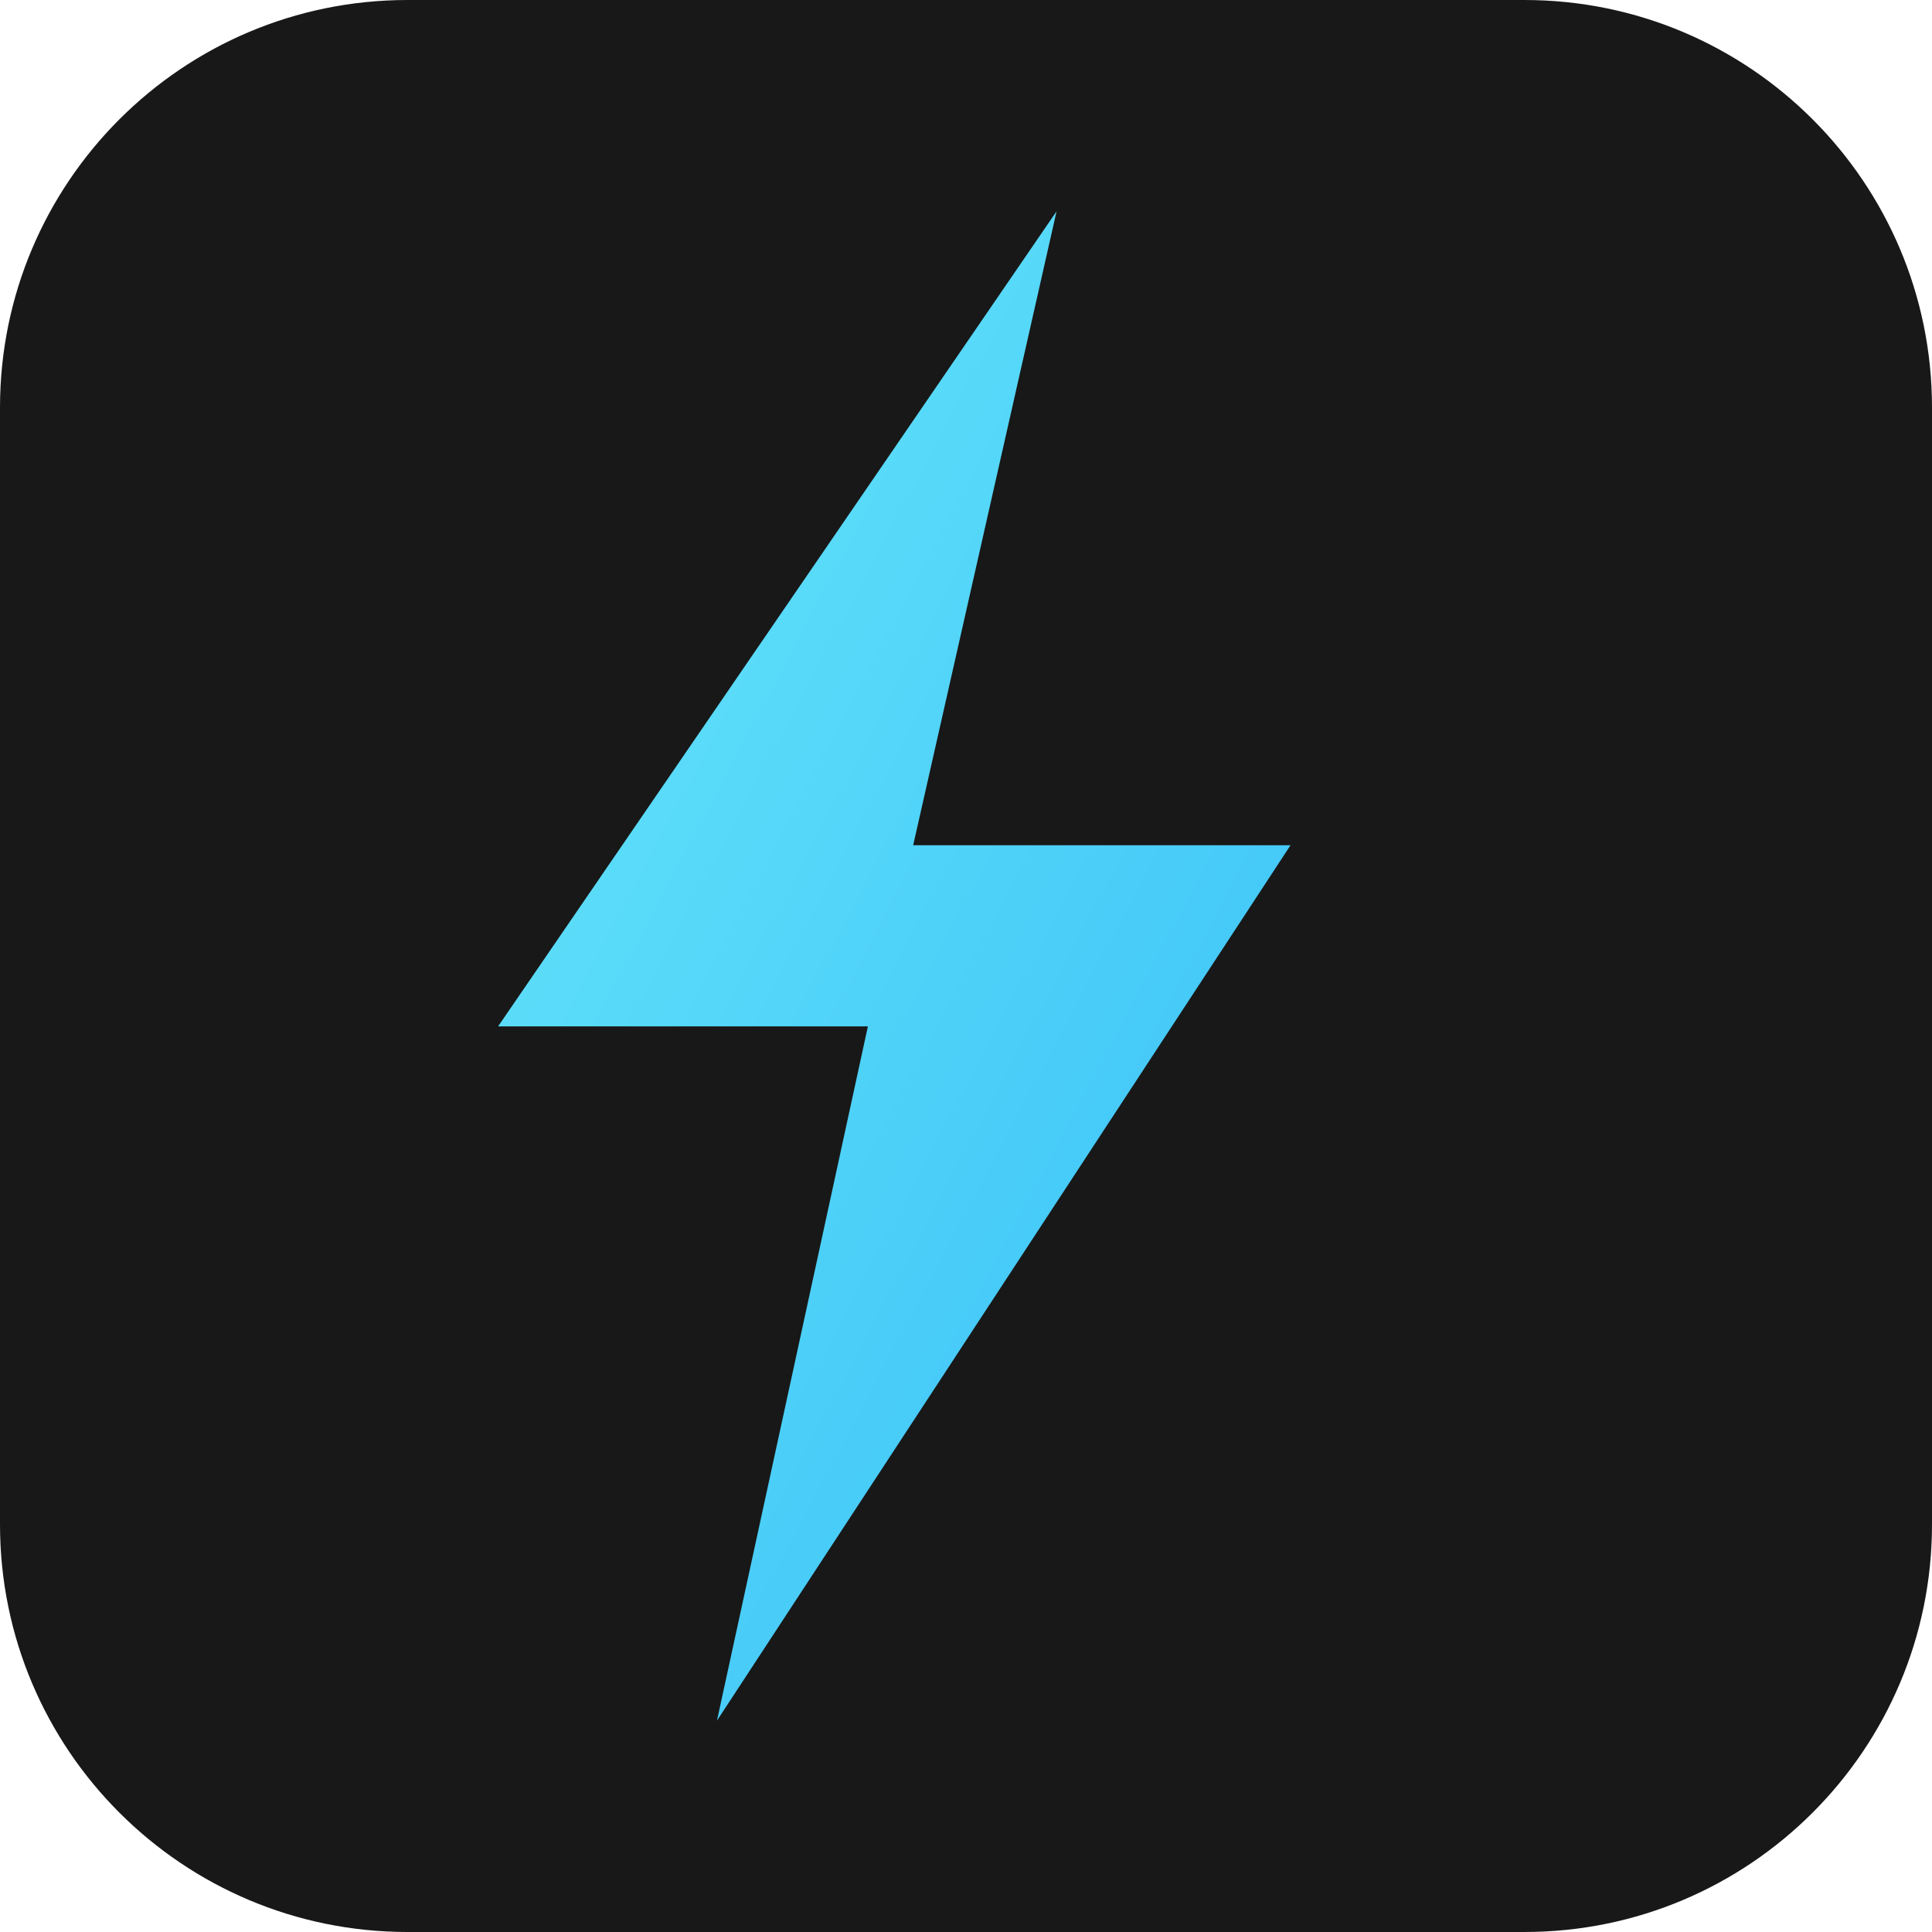
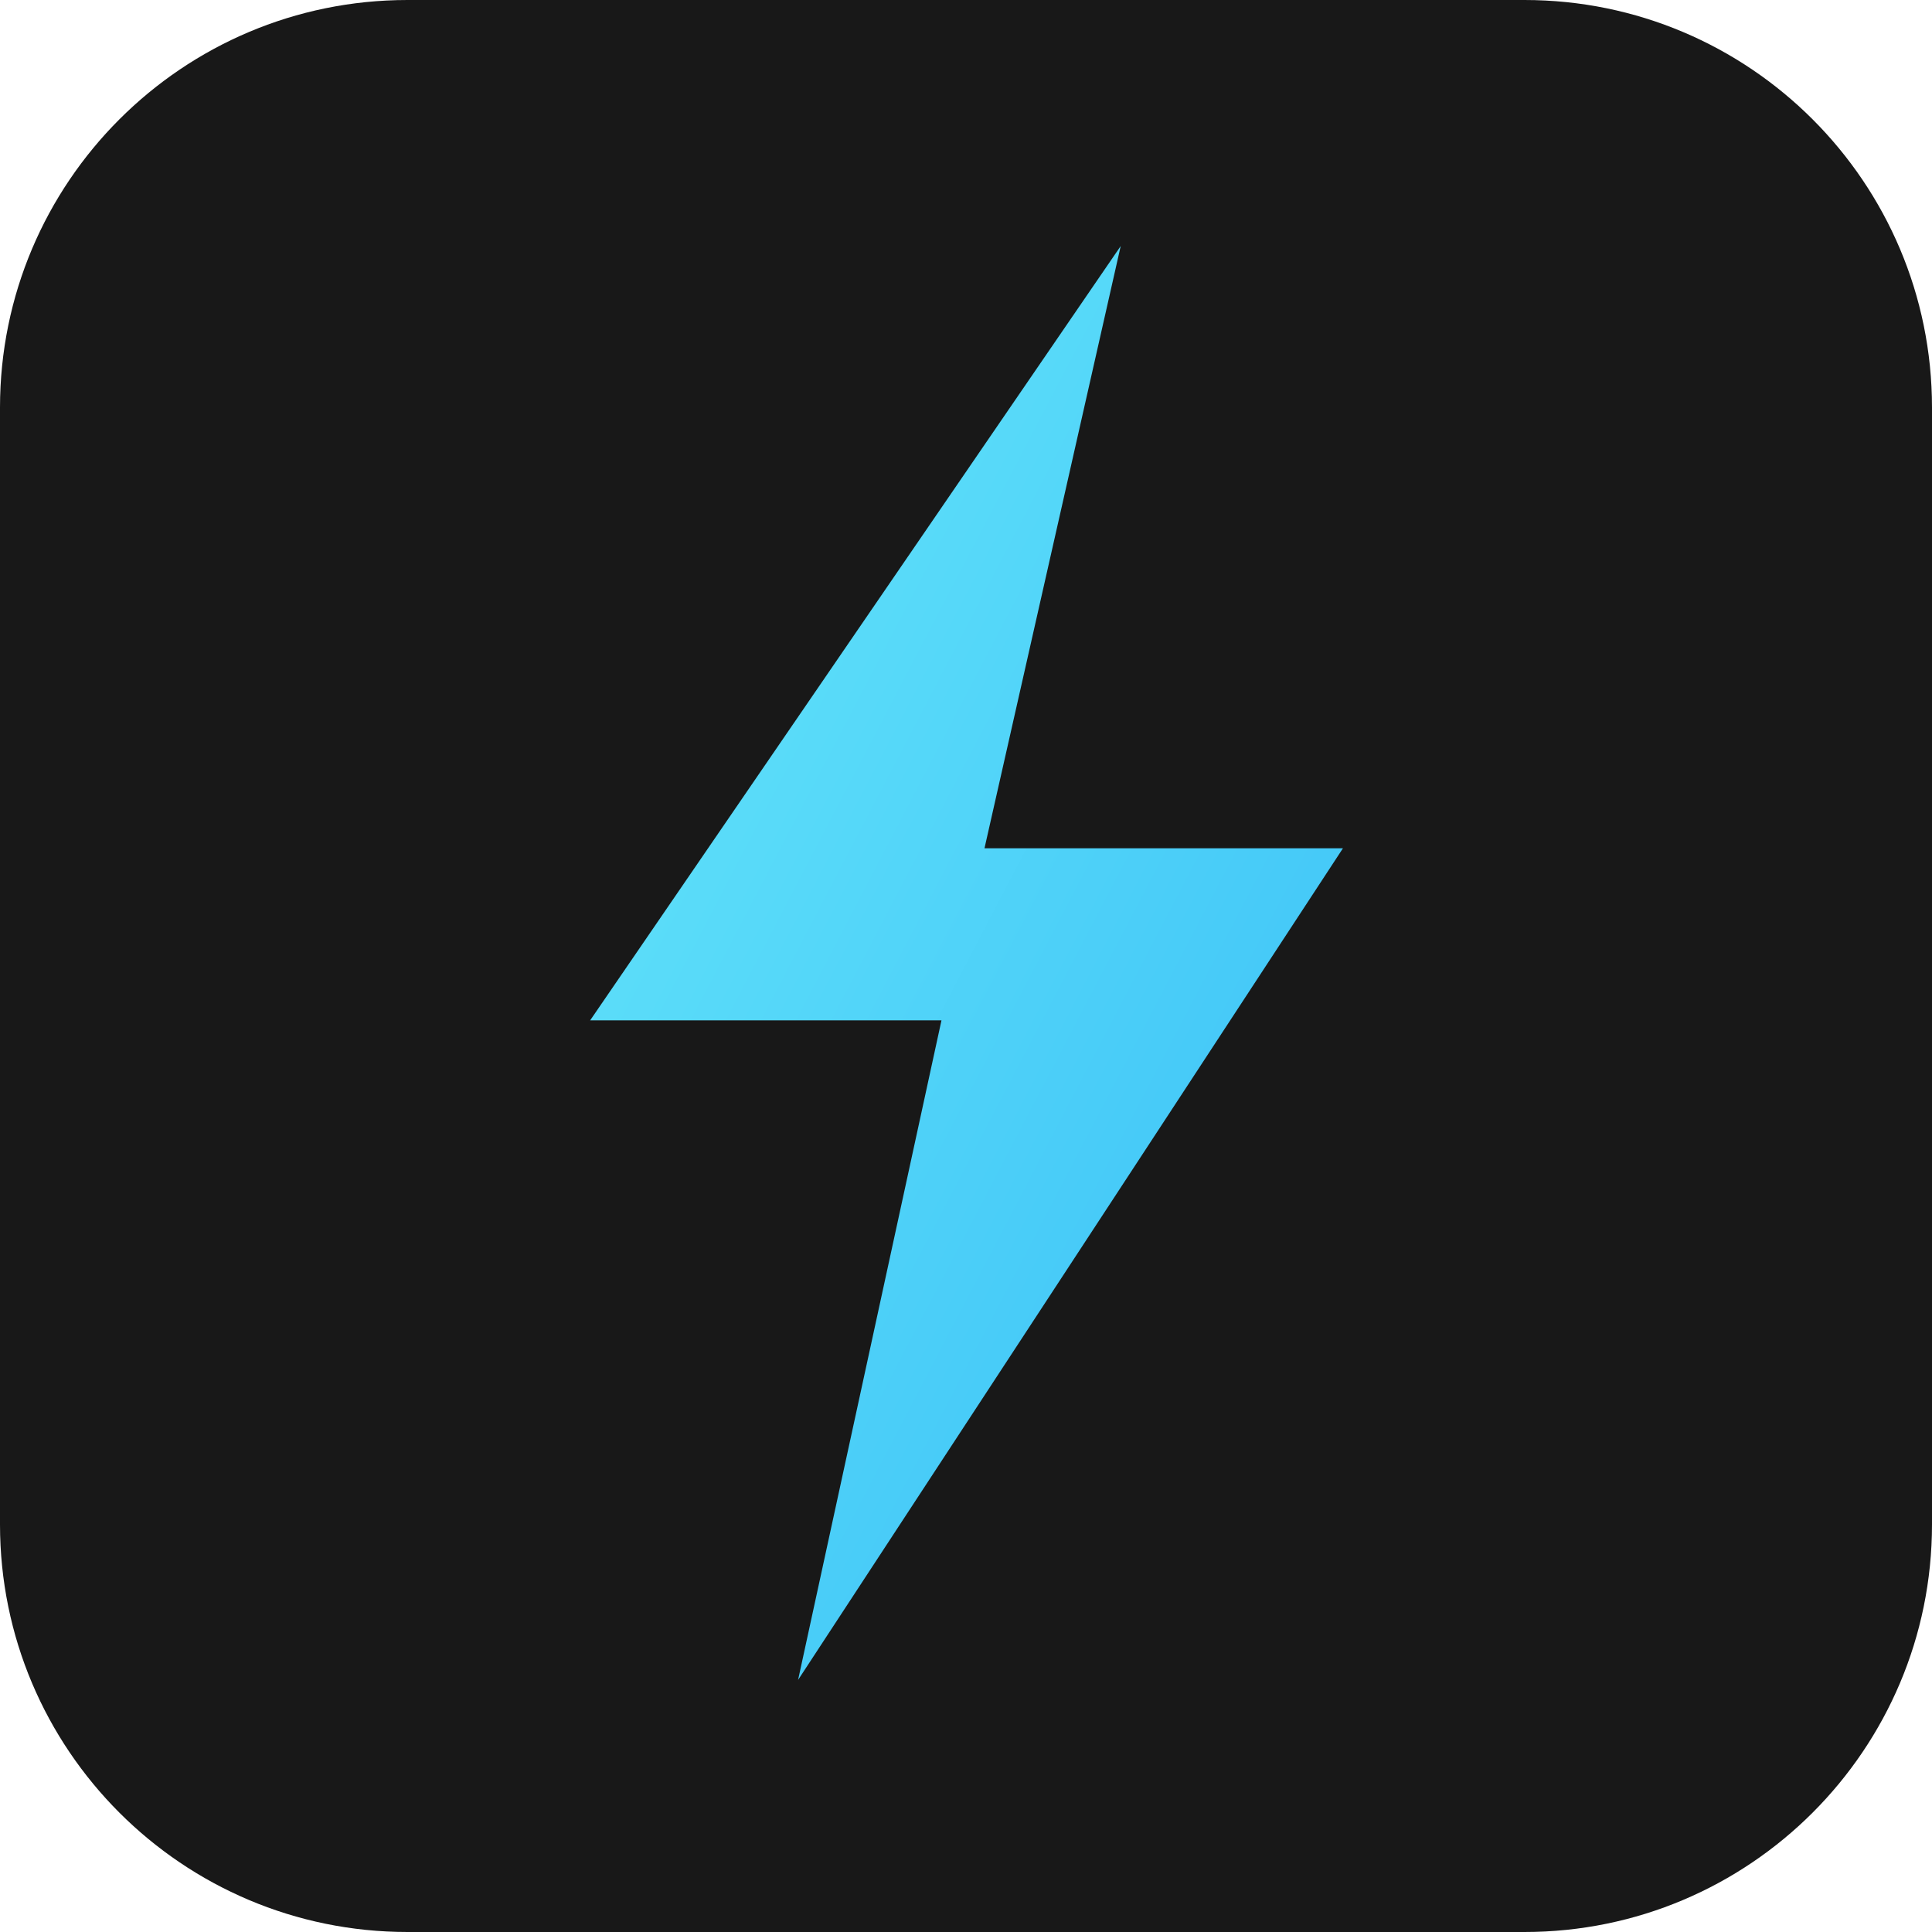
<svg xmlns="http://www.w3.org/2000/svg" viewBox="0 0 256 256">
  <defs>
    <linearGradient id="g" x1="0" y1="0" x2="1" y2="1">
      <stop offset="0" stop-color="#67e8f9" />
      <stop offset="1" stop-color="#38bdf8" />
    </linearGradient>
  </defs>
  <rect width="256" height="256" rx="54" fill="#181818" />
-   <path d="M150 28L76 136h49l-20 92 76-116h-50z" transform="translate(-10 0)" fill="url(#g)" />
+   <path d="M150 28L76 136h49l-20 92 76-116h-50z" transform="translate(6 6) scale(0.95)" fill="url(#g)" />
</svg>
